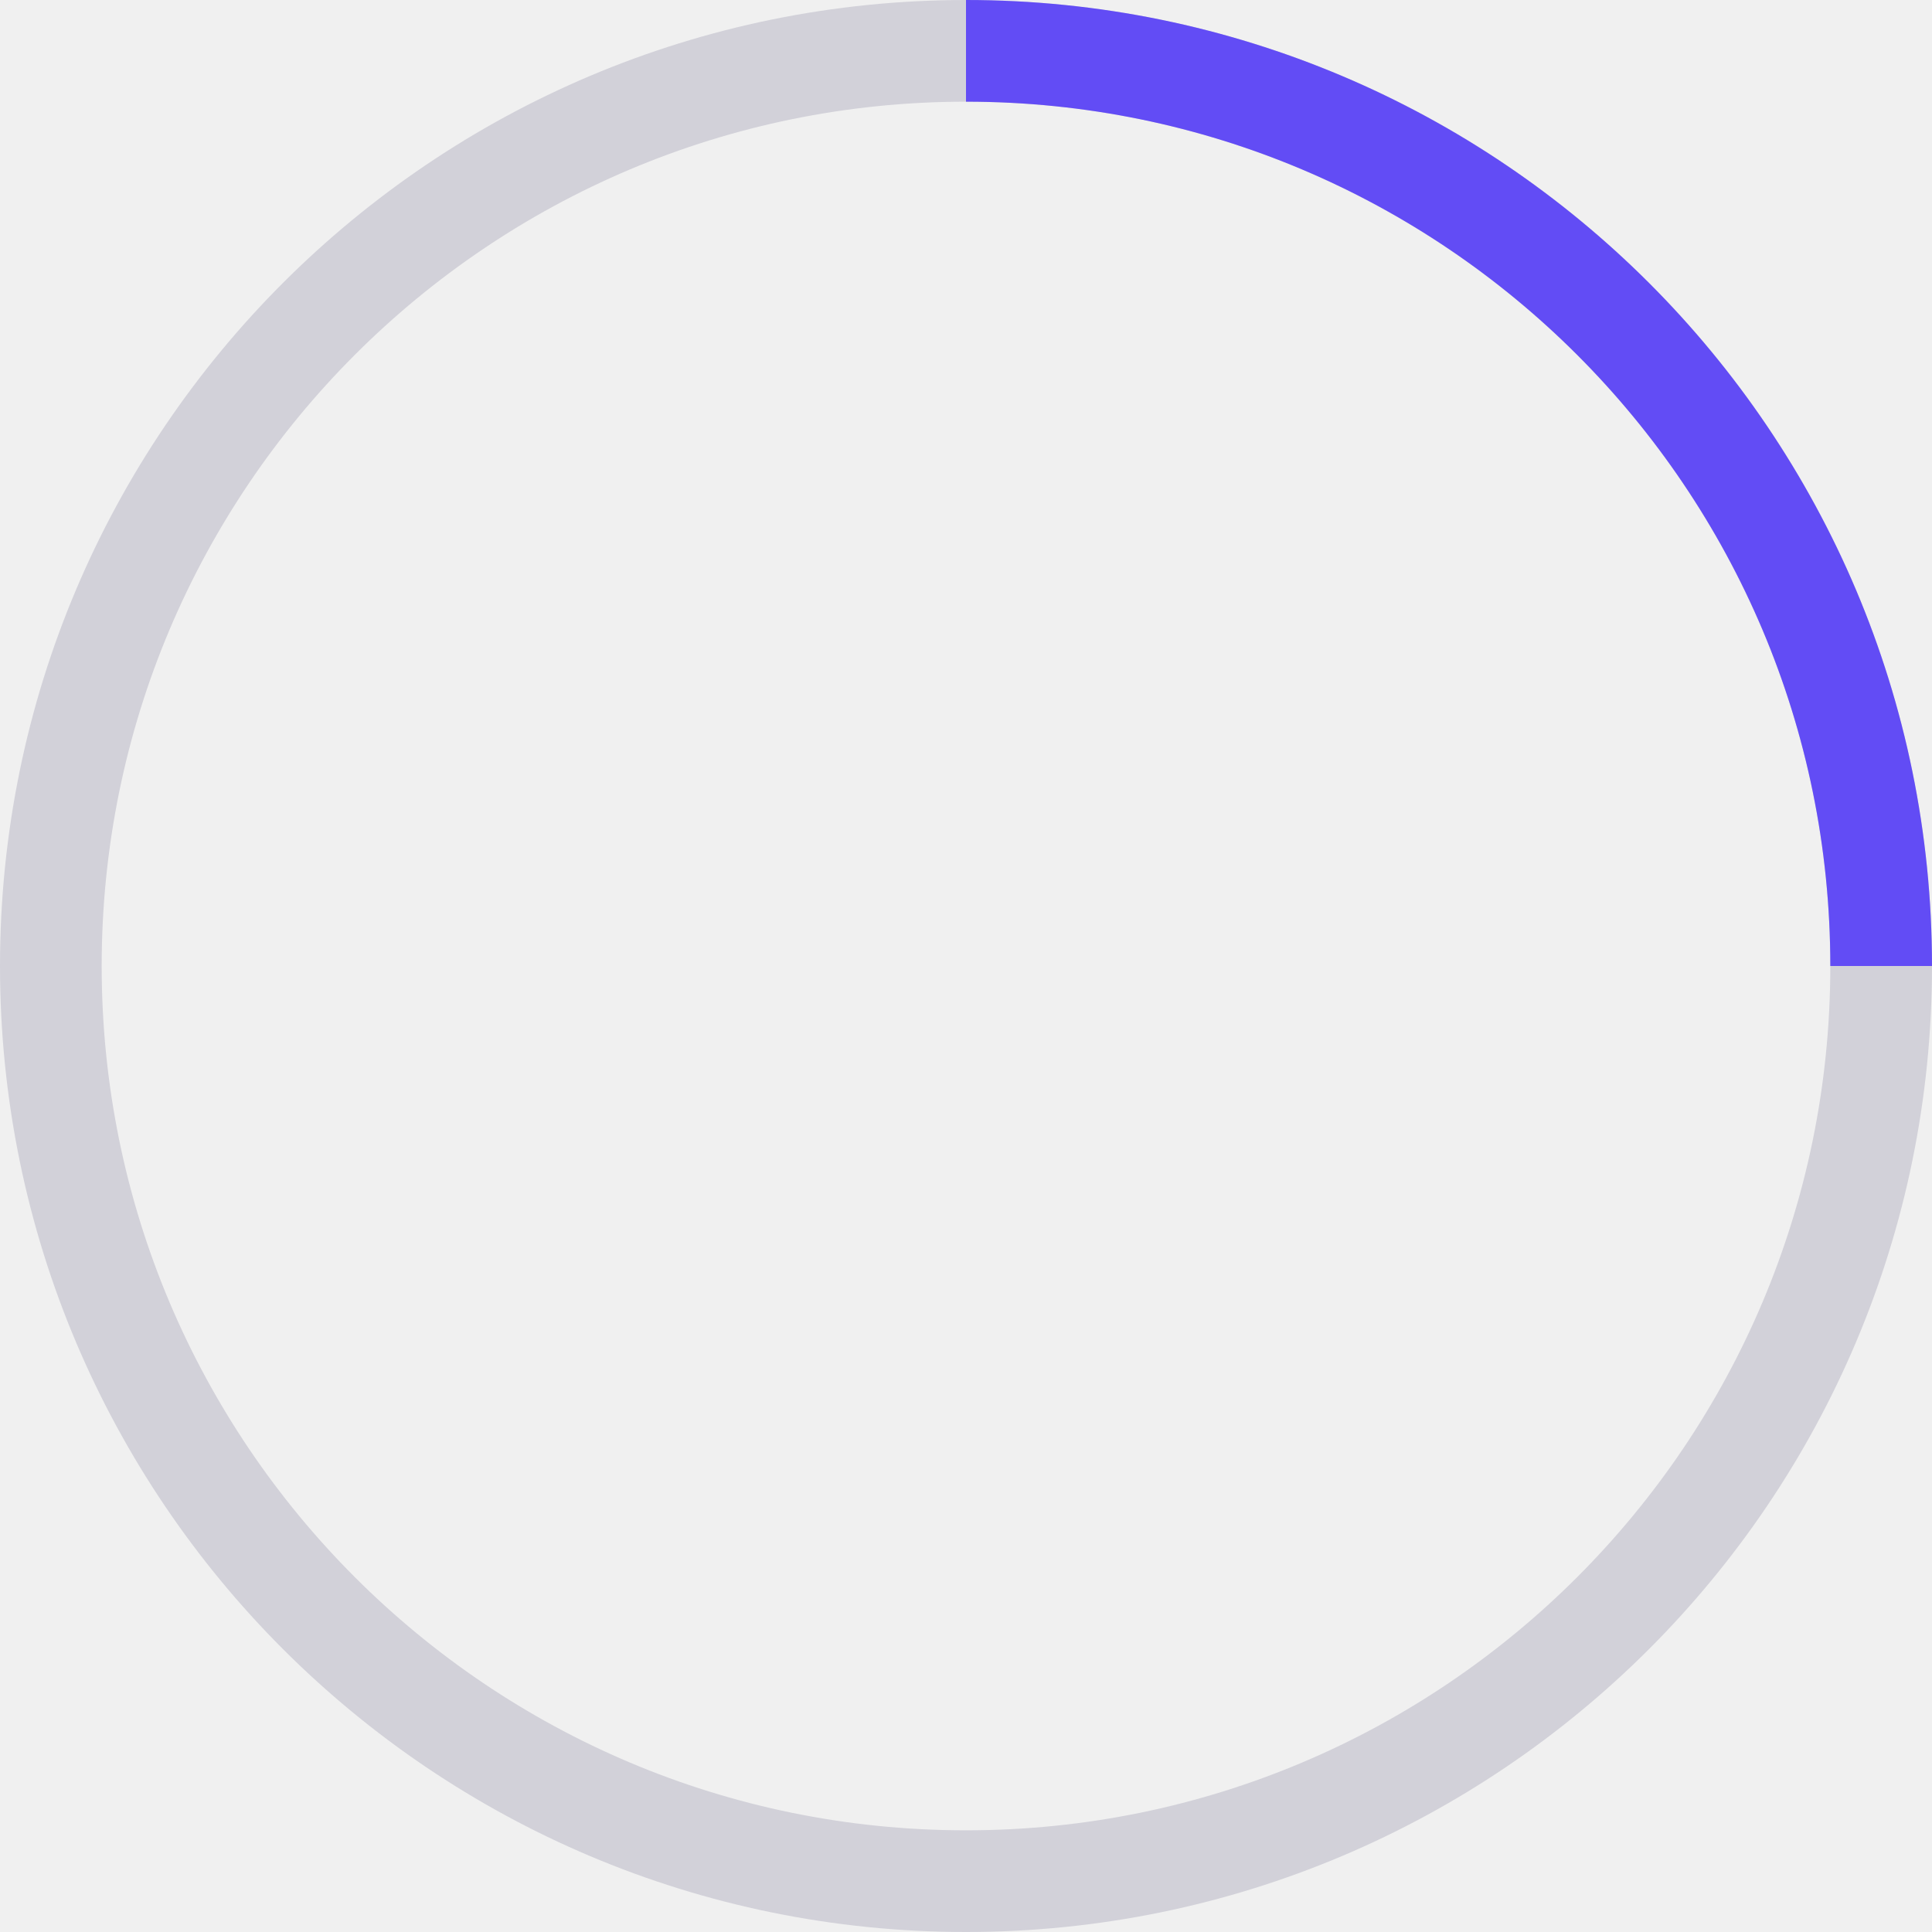
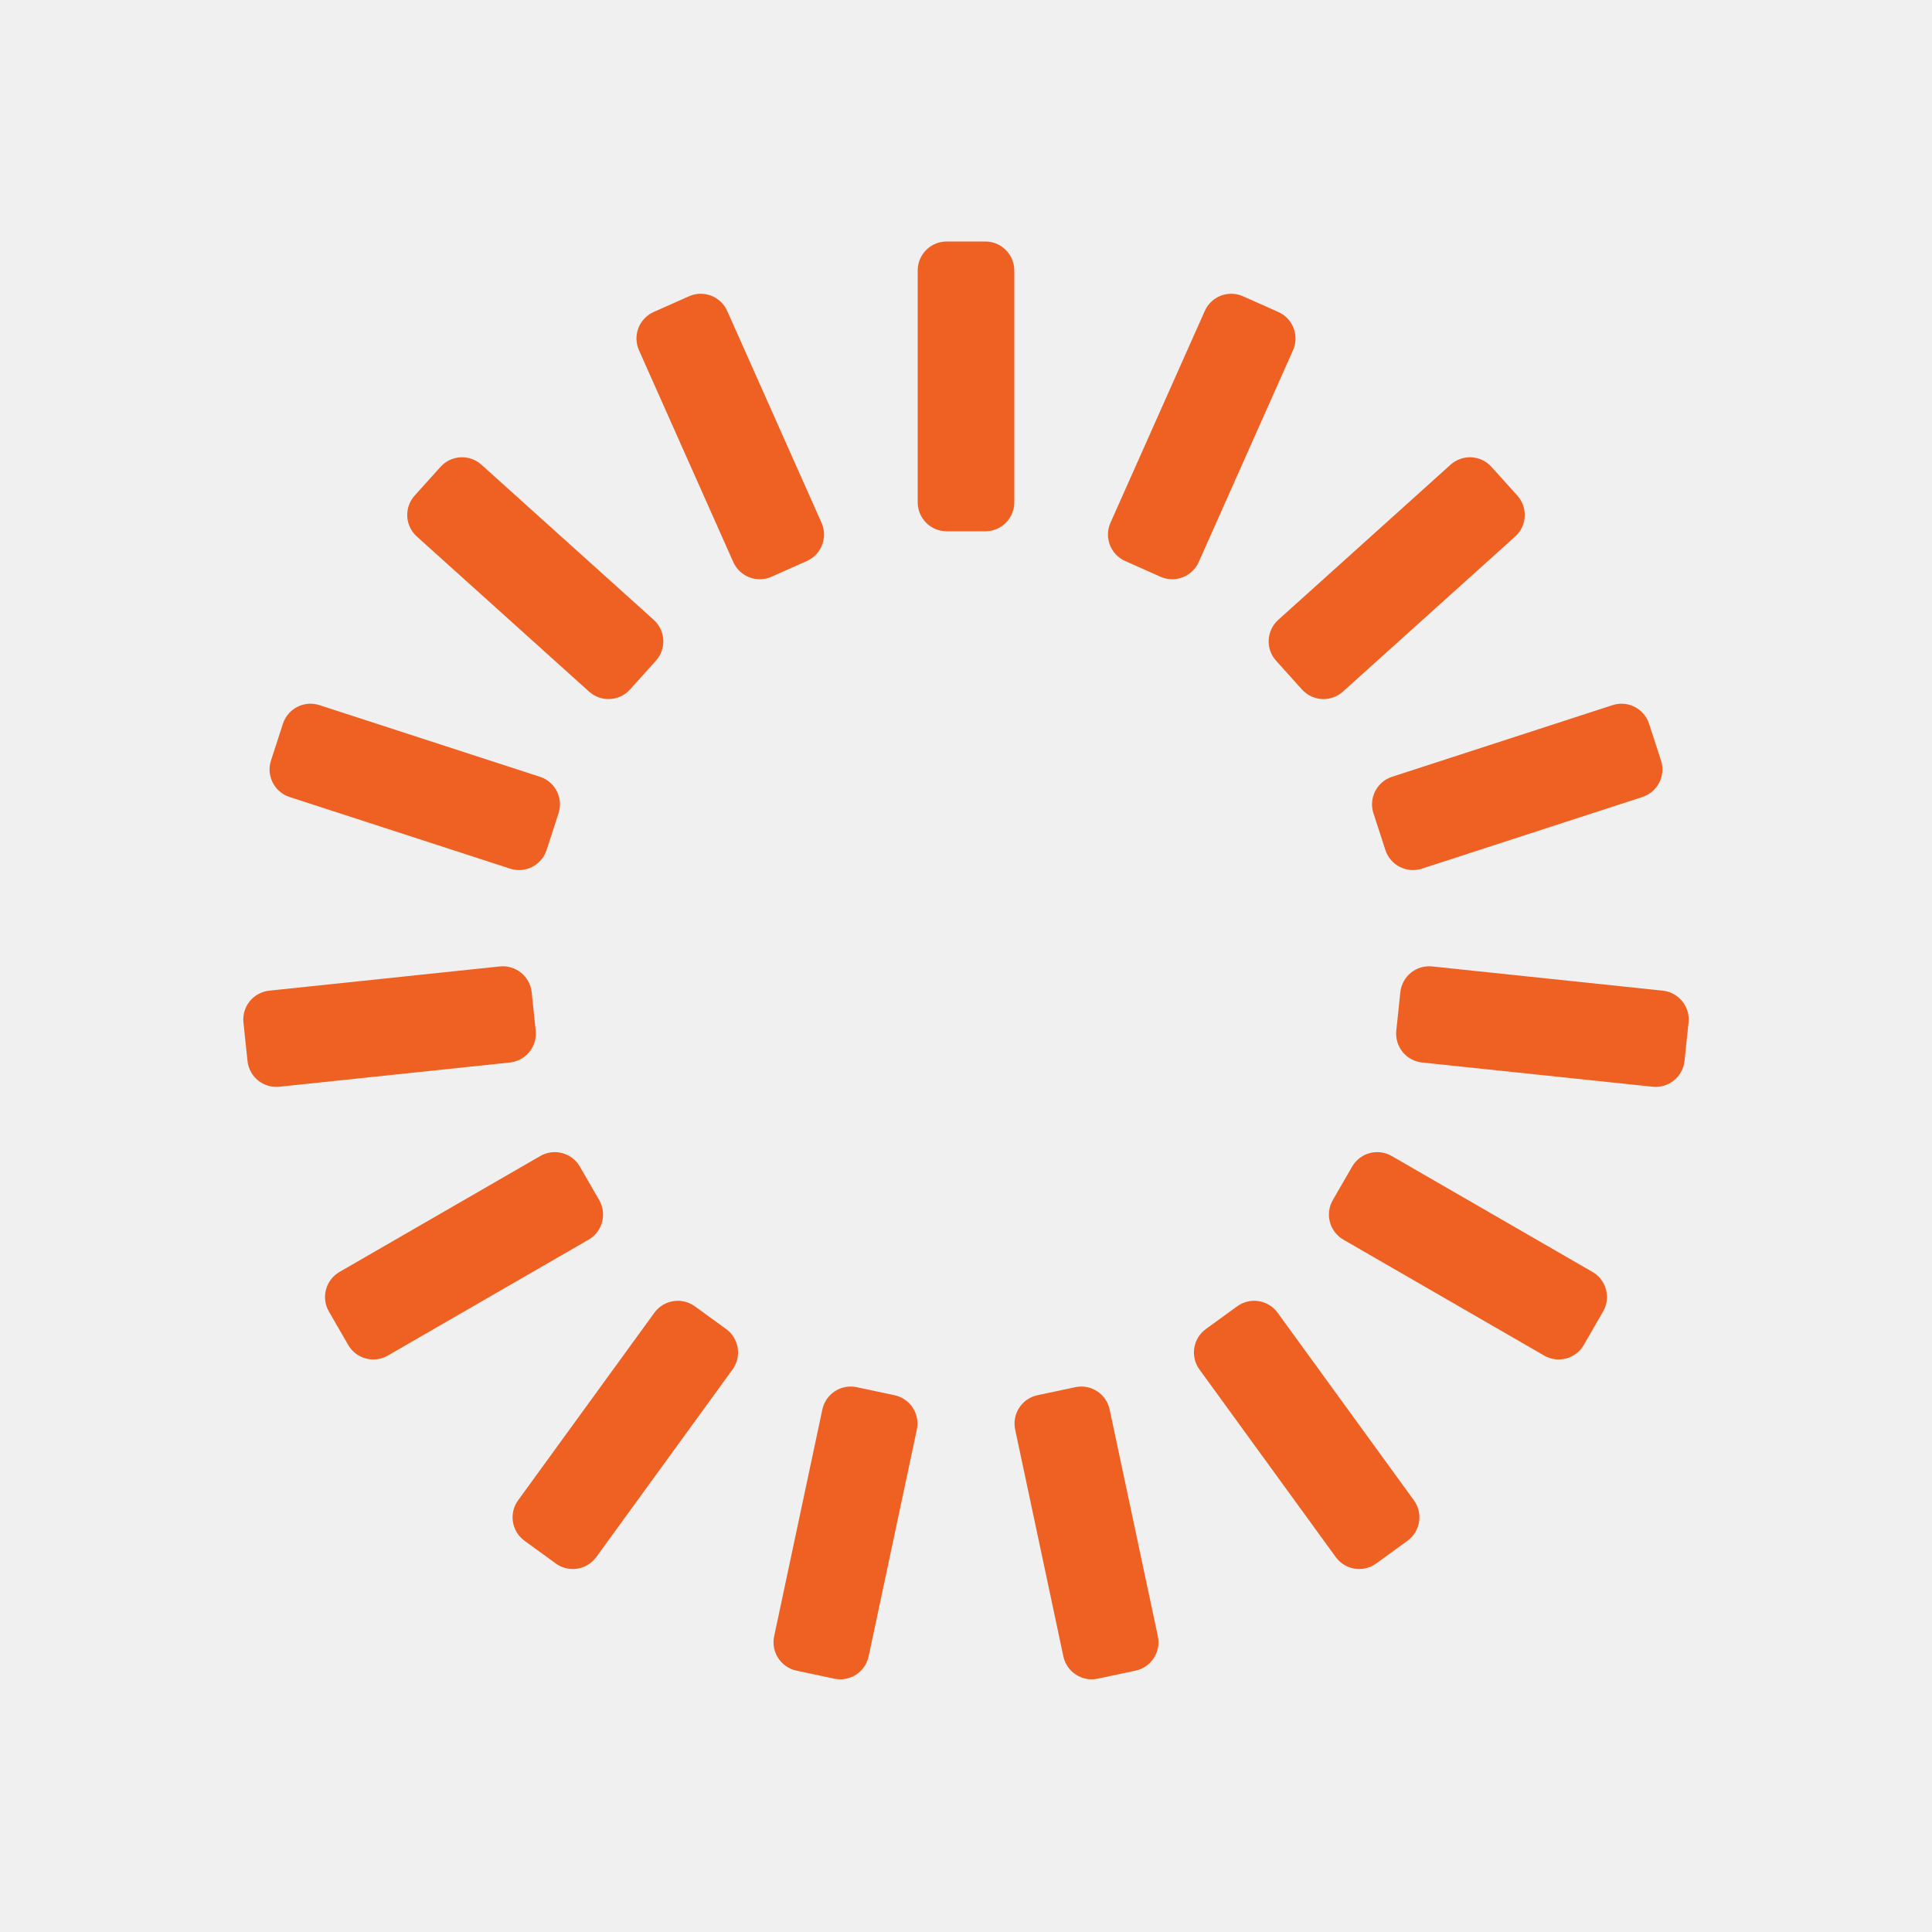
- <svg xmlns="http://www.w3.org/2000/svg" width="38" height="38" viewBox="0 0 38 38" fill="none">
-   <g clip-path="url(#clip0_33538_6271)">
-     <path d="M19 37C28.941 37 37 28.941 37 19C37 9.059 28.941 1 19 1C9.059 1 1 9.059 1 19C1 28.941 9.059 37 19 37Z" stroke="#D2D1D9" stroke-width="2" />
-     <path d="M37 19C37 9.06 28.94 1 19 1" stroke="#624CF5" stroke-width="2" />
+ <svg xmlns="http://www.w3.org/2000/svg" style="margin:auto;background:transparent;display:block;" width="200px" height="200px" viewBox="0 0 100 100" preserveAspectRatio="xMidYMid">
+   <g transform="rotate(0 50 50)">
+     <rect x="47.5" y="12.5" rx="1.5" ry="1.5" width="5" height="15" fill="#ee6123">
+       <animate attributeName="opacity" values="1;0" keyTimes="0;1" dur="1s" begin="-0.933s" repeatCount="indefinite" />
+     </rect>
  </g>
-   <defs>
-     <clipPath id="clip0_33538_6271">
-       <rect width="38" height="38" fill="white" />
-     </clipPath>
-   </defs>
+   <g transform="rotate(24 50 50)">
+     <rect x="47.5" y="12.5" rx="1.5" ry="1.5" width="5" height="15" fill="#ee6123">
+       <animate attributeName="opacity" values="1;0" keyTimes="0;1" dur="1s" begin="-0.867s" repeatCount="indefinite" />
+     </rect>
+   </g>
+   <g transform="rotate(48 50 50)">
+     <rect x="47.5" y="12.5" rx="1.5" ry="1.5" width="5" height="15" fill="#ee6123">
+       <animate attributeName="opacity" values="1;0" keyTimes="0;1" dur="1s" begin="-0.8s" repeatCount="indefinite" />
+     </rect>
+   </g>
+   <g transform="rotate(72 50 50)">
+     <rect x="47.5" y="12.5" rx="1.5" ry="1.5" width="5" height="15" fill="#ee6123">
+       <animate attributeName="opacity" values="1;0" keyTimes="0;1" dur="1s" begin="-0.733s" repeatCount="indefinite" />
+     </rect>
+   </g>
+   <g transform="rotate(96 50 50)">
+     <rect x="47.5" y="12.5" rx="1.5" ry="1.5" width="5" height="15" fill="#ee6123">
+       <animate attributeName="opacity" values="1;0" keyTimes="0;1" dur="1s" begin="-0.667s" repeatCount="indefinite" />
+     </rect>
+   </g>
+   <g transform="rotate(120 50 50)">
+     <rect x="47.5" y="12.5" rx="1.5" ry="1.5" width="5" height="15" fill="#ee6123">
+       <animate attributeName="opacity" values="1;0" keyTimes="0;1" dur="1s" begin="-0.6s" repeatCount="indefinite" />
+     </rect>
+   </g>
+   <g transform="rotate(144 50 50)">
+     <rect x="47.5" y="12.5" rx="1.5" ry="1.5" width="5" height="15" fill="#ee6123">
+       <animate attributeName="opacity" values="1;0" keyTimes="0;1" dur="1s" begin="-0.533s" repeatCount="indefinite" />
+     </rect>
+   </g>
+   <g transform="rotate(168 50 50)">
+     <rect x="47.5" y="12.5" rx="1.5" ry="1.5" width="5" height="15" fill="#ee6123">
+       <animate attributeName="opacity" values="1;0" keyTimes="0;1" dur="1s" begin="-0.467s" repeatCount="indefinite" />
+     </rect>
+   </g>
+   <g transform="rotate(192 50 50)">
+     <rect x="47.5" y="12.5" rx="1.5" ry="1.5" width="5" height="15" fill="#ee6123">
+       <animate attributeName="opacity" values="1;0" keyTimes="0;1" dur="1s" begin="-0.4s" repeatCount="indefinite" />
+     </rect>
+   </g>
+   <g transform="rotate(216 50 50)">
+     <rect x="47.5" y="12.5" rx="1.5" ry="1.5" width="5" height="15" fill="#ee6123">
+       <animate attributeName="opacity" values="1;0" keyTimes="0;1" dur="1s" begin="-0.333s" repeatCount="indefinite" />
+     </rect>
+   </g>
+   <g transform="rotate(240 50 50)">
+     <rect x="47.5" y="12.5" rx="1.5" ry="1.5" width="5" height="15" fill="#ee6123">
+       <animate attributeName="opacity" values="1;0" keyTimes="0;1" dur="1s" begin="-0.267s" repeatCount="indefinite" />
+     </rect>
+   </g>
+   <g transform="rotate(264 50 50)">
+     <rect x="47.5" y="12.5" rx="1.5" ry="1.5" width="5" height="15" fill="#ee6123">
+       <animate attributeName="opacity" values="1;0" keyTimes="0;1" dur="1s" begin="-0.2s" repeatCount="indefinite" />
+     </rect>
+   </g>
+   <g transform="rotate(288 50 50)">
+     <rect x="47.5" y="12.5" rx="1.5" ry="1.5" width="5" height="15" fill="#ee6123">
+       <animate attributeName="opacity" values="1;0" keyTimes="0;1" dur="1s" begin="-0.133s" repeatCount="indefinite" />
+     </rect>
+   </g>
+   <g transform="rotate(312 50 50)">
+     <rect x="47.5" y="12.5" rx="1.5" ry="1.5" width="5" height="15" fill="#ee6123">
+       <animate attributeName="opacity" values="1;0" keyTimes="0;1" dur="1s" begin="-0.067s" repeatCount="indefinite" />
+     </rect>
+   </g>
+   <g transform="rotate(336 50 50)">
+     <rect x="47.5" y="12.5" rx="1.5" ry="1.5" width="5" height="15" fill="#ee6123">
+       <animate attributeName="opacity" values="1;0" keyTimes="0;1" dur="1s" begin="0s" repeatCount="indefinite" />
+     </rect>
+   </g>
</svg>
